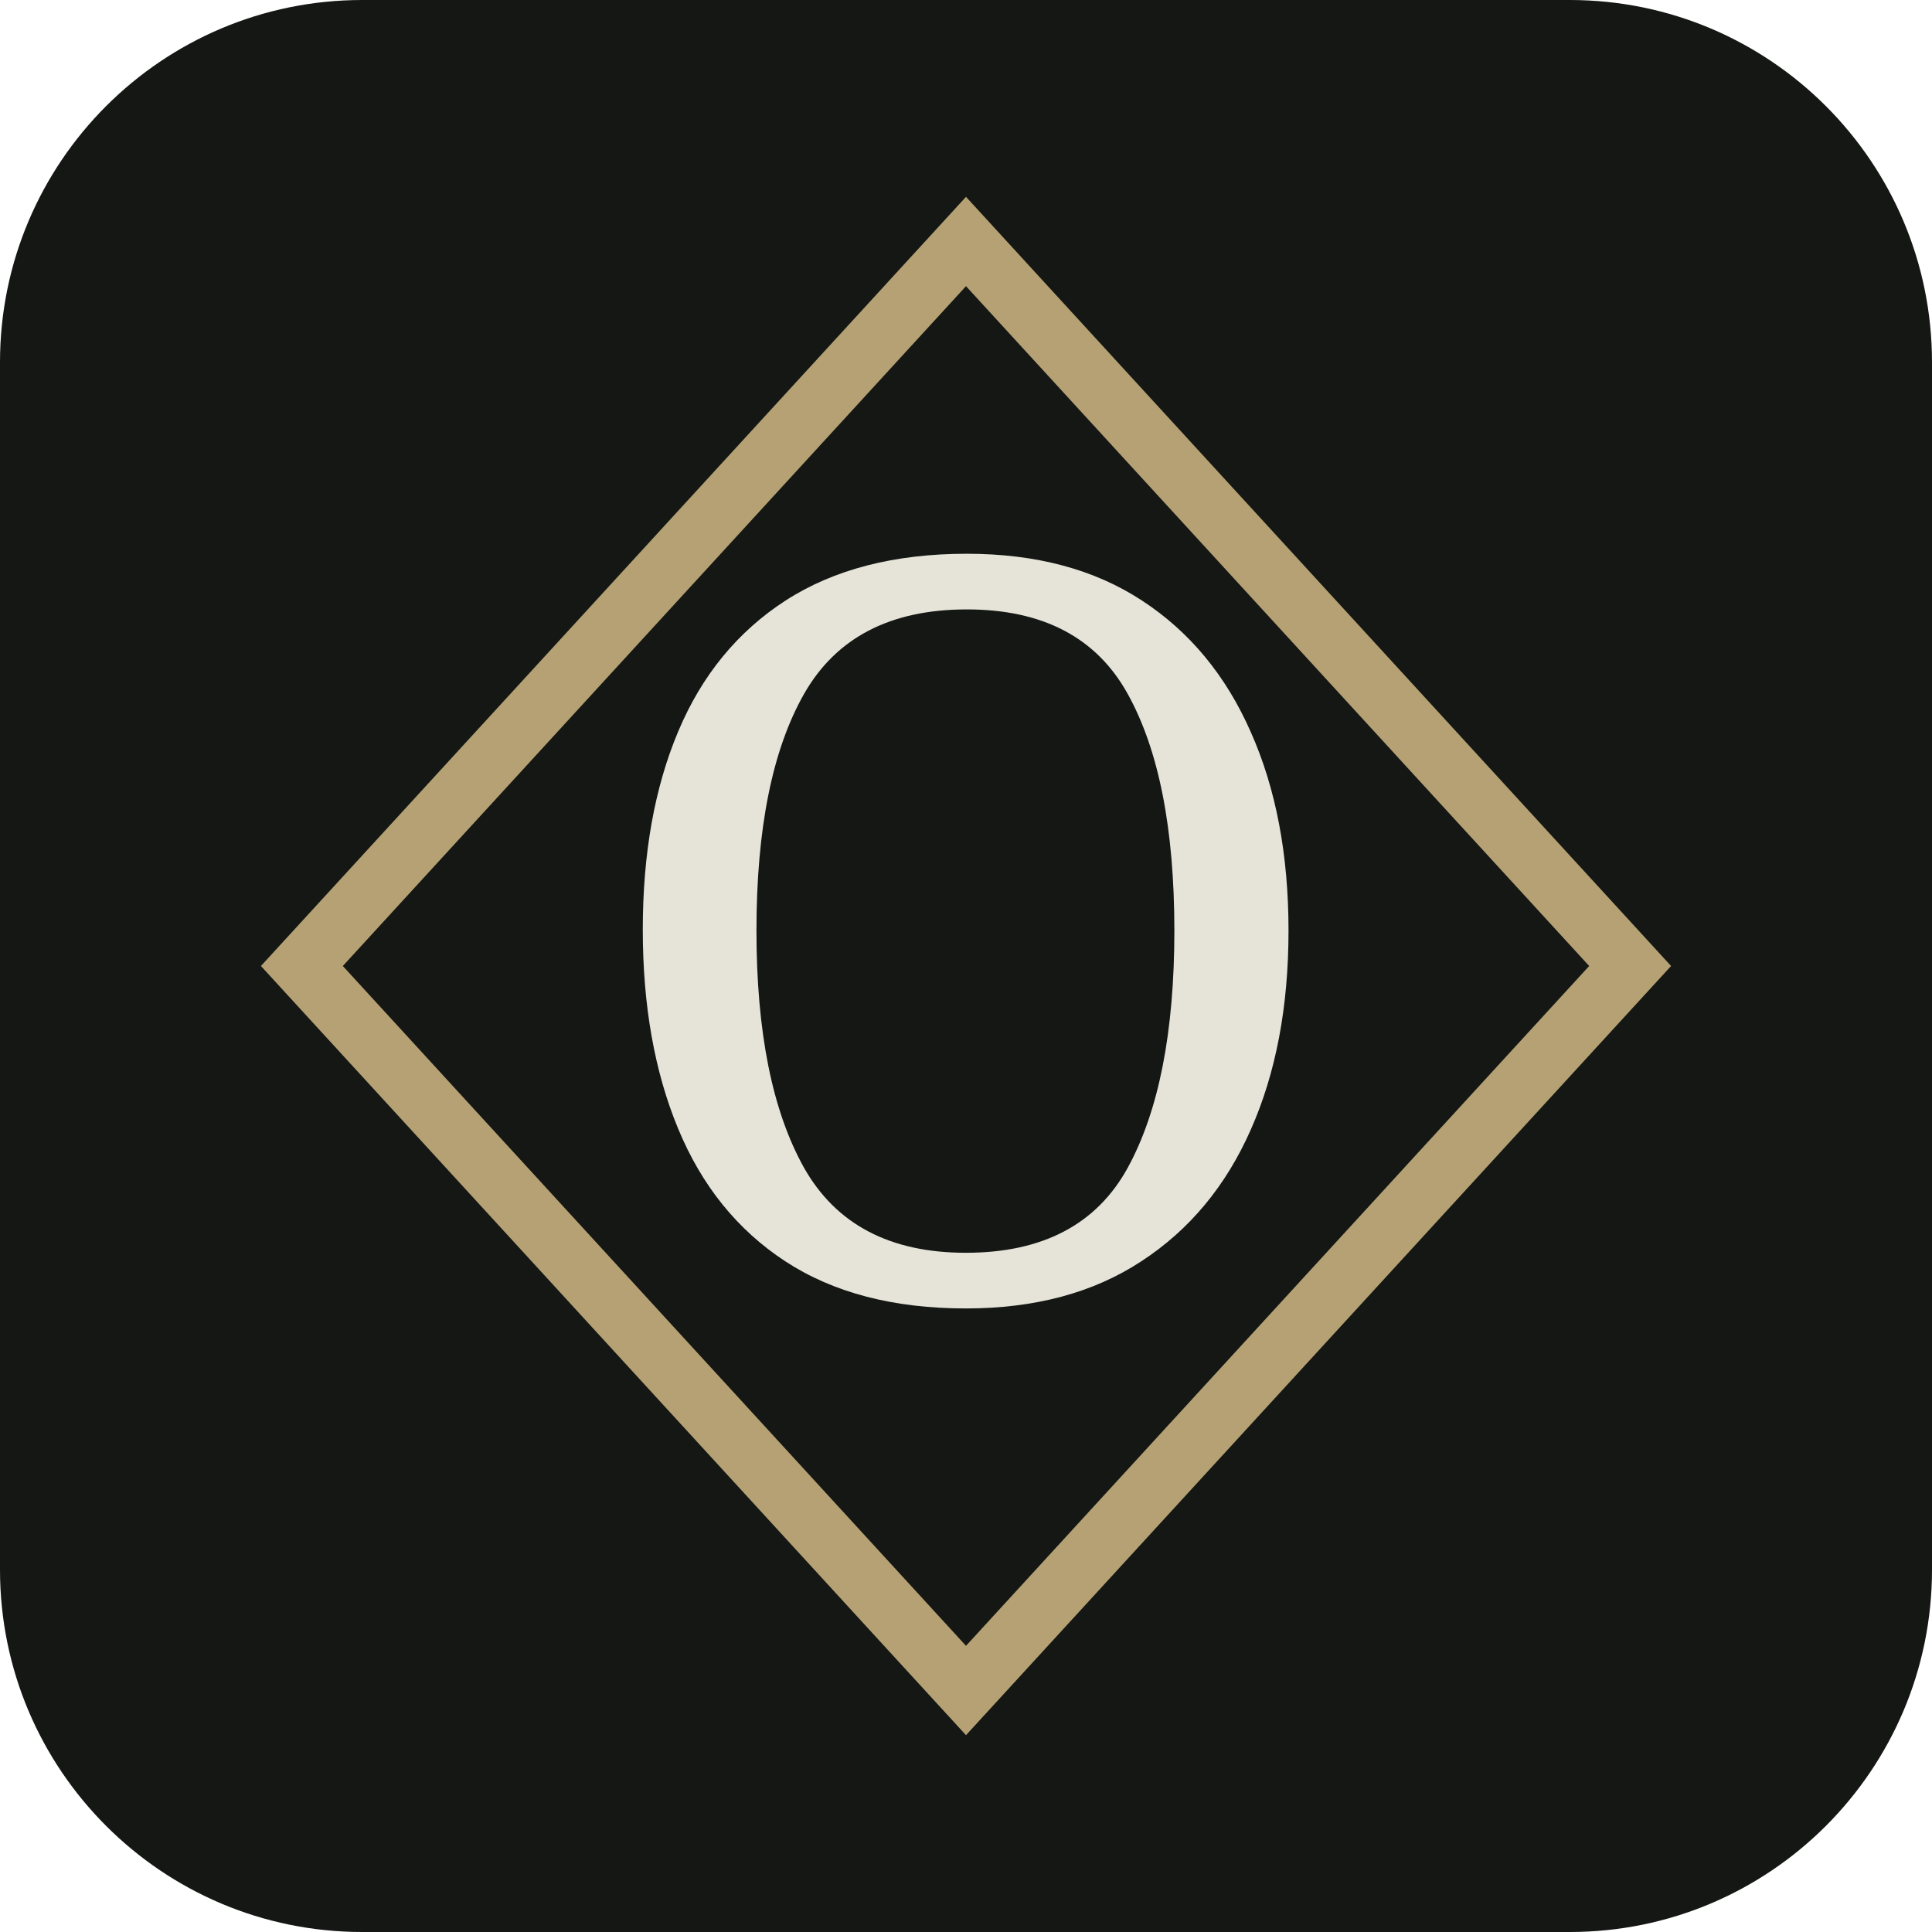
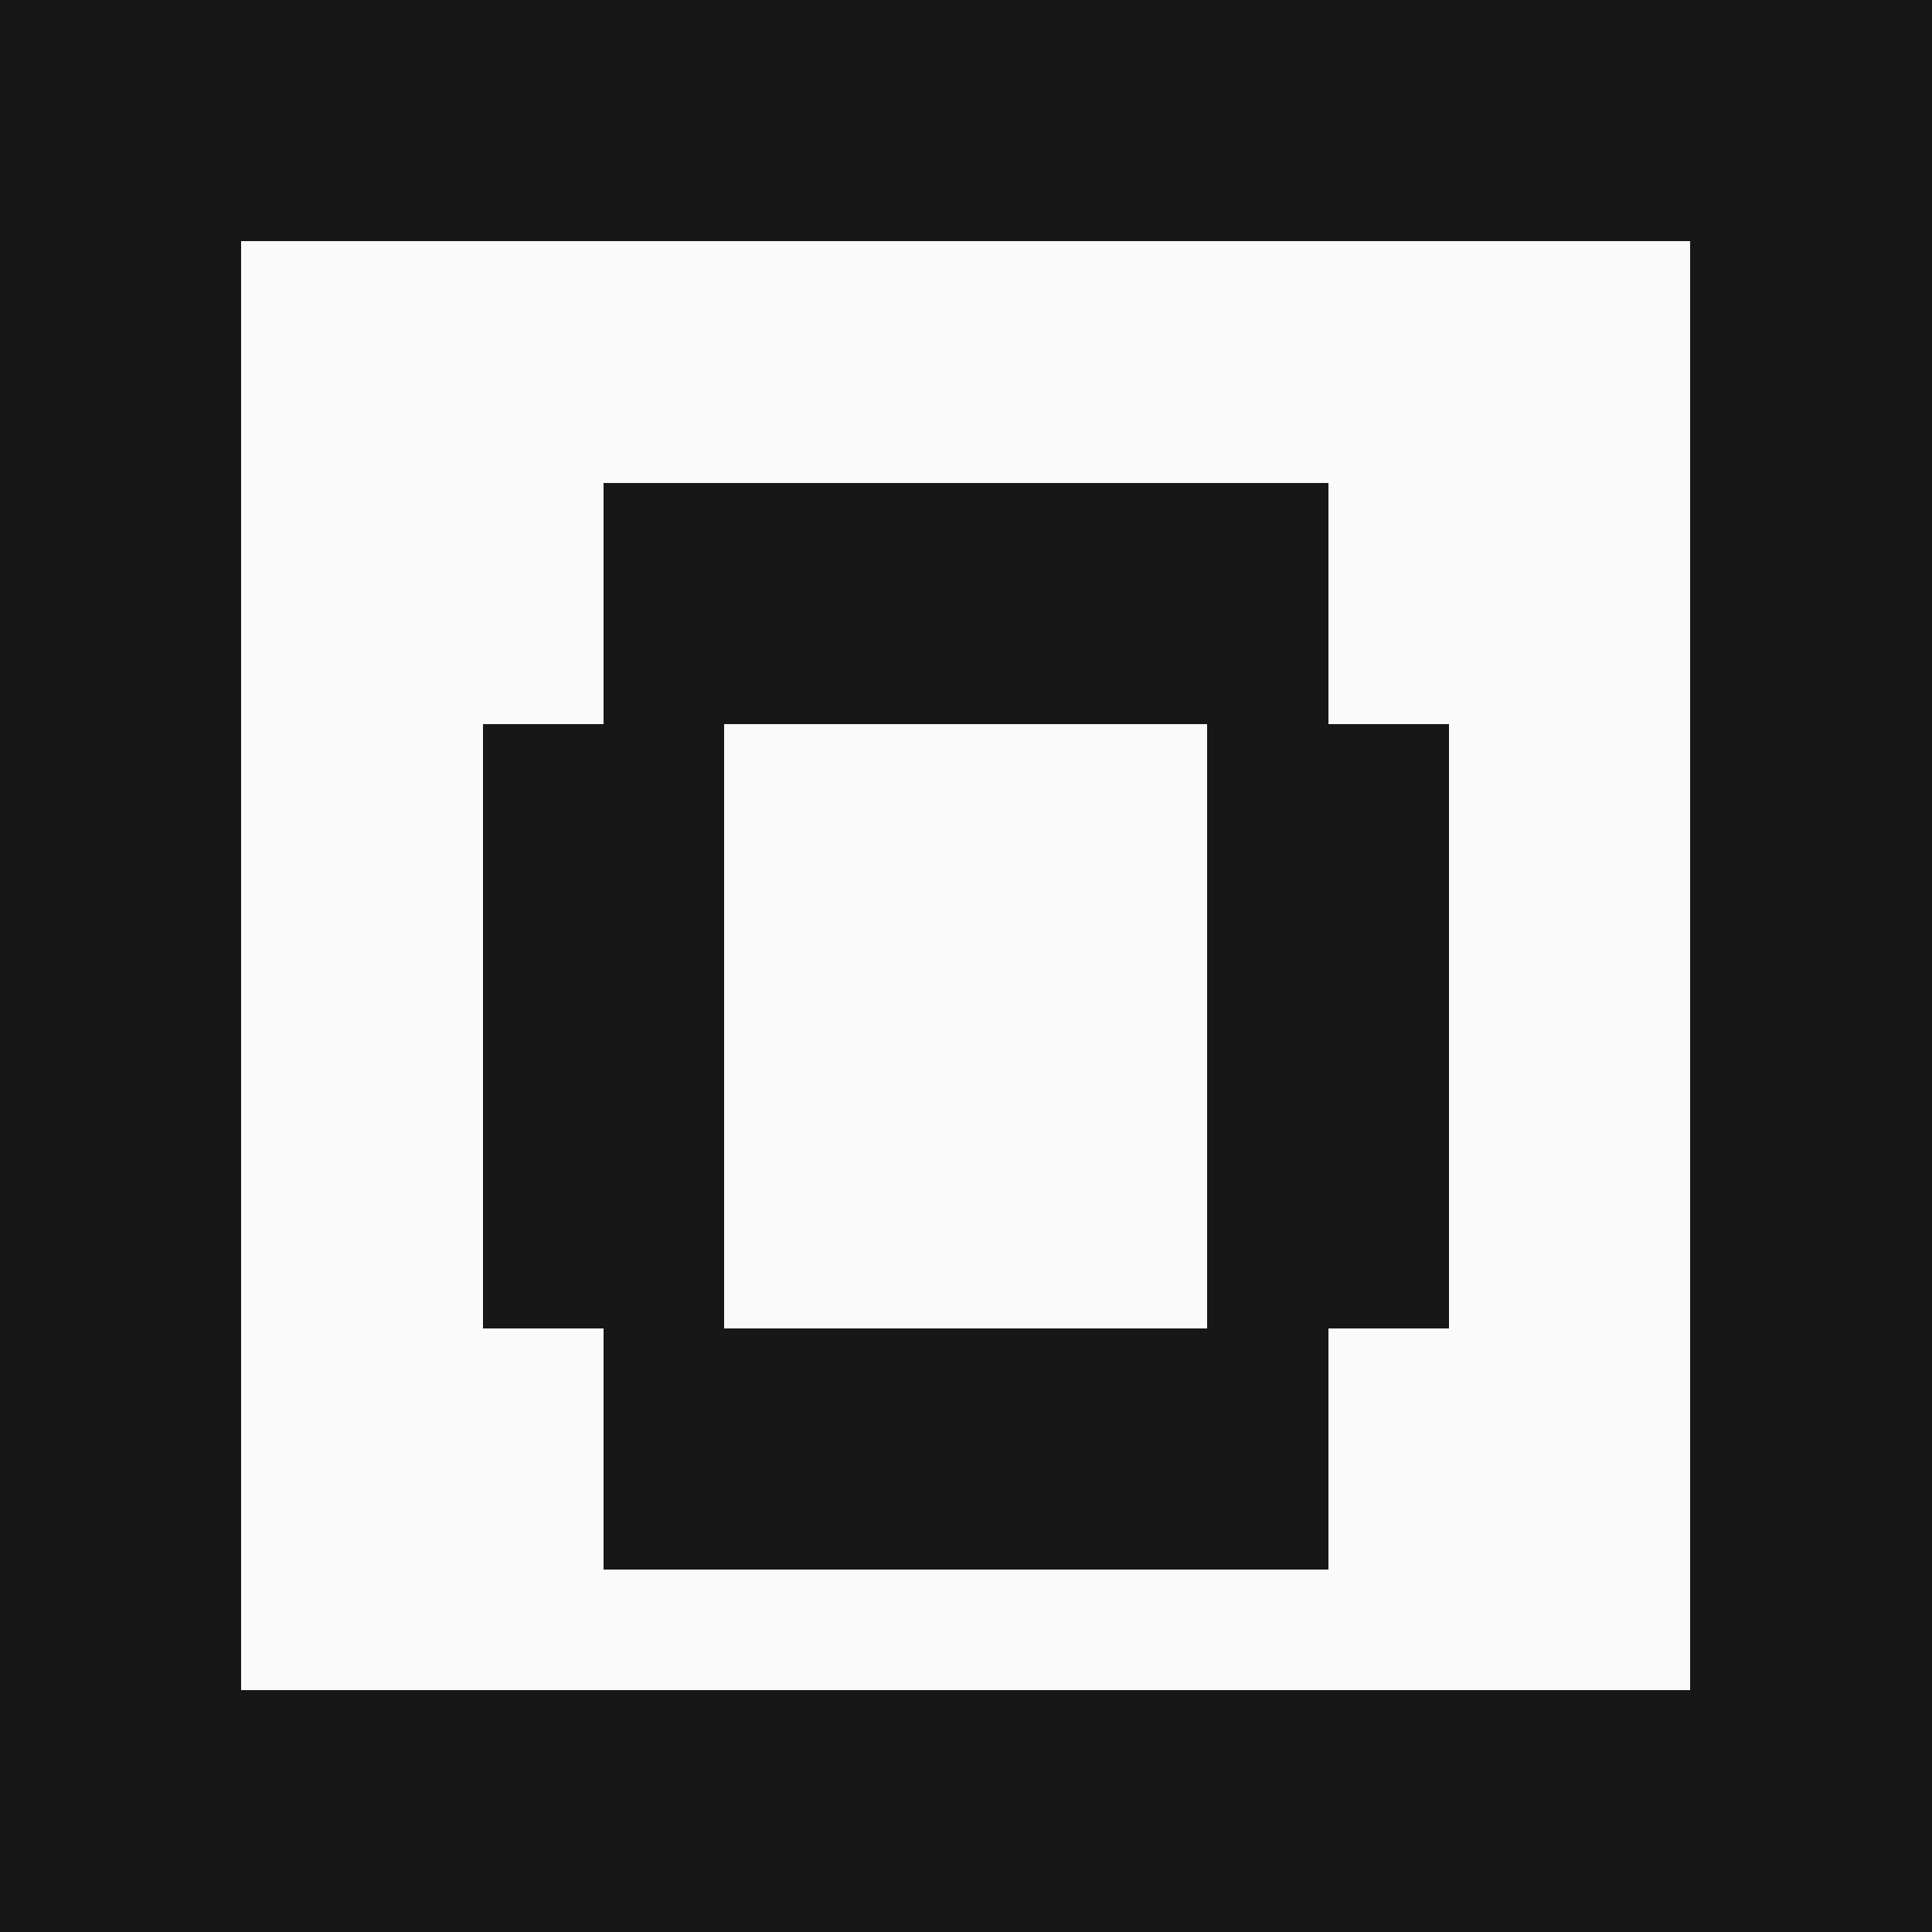
- <svg xmlns="http://www.w3.org/2000/svg" viewBox="0 0 64 64">
-   <rect width="64" height="64" rx="12" fill="#141713" />
-   <path d="M32 8 54 32 32 56 10 32Z" fill="none" stroke="#b5a174" stroke-width="2" />
-   <text x="32" y="43" text-anchor="middle" font-size="34" font-family="Georgia" fill="#e6e4d9">O</text>
+ <svg xmlns="http://www.w3.org/2000/svg" viewBox="0 0 16 16" shape-rendering="crispEdges">
+   <path fill="#171717" d="M0 0h16v16H0z" />
+   <path fill="#fafafa" d="M2 2h12v12H2z" />
+   <path fill="#171717" d="M5 4h6v2H5zM4 6h2v5H4zM10 6h2v5h-2zM5 11h6v2H5z" />
</svg>
